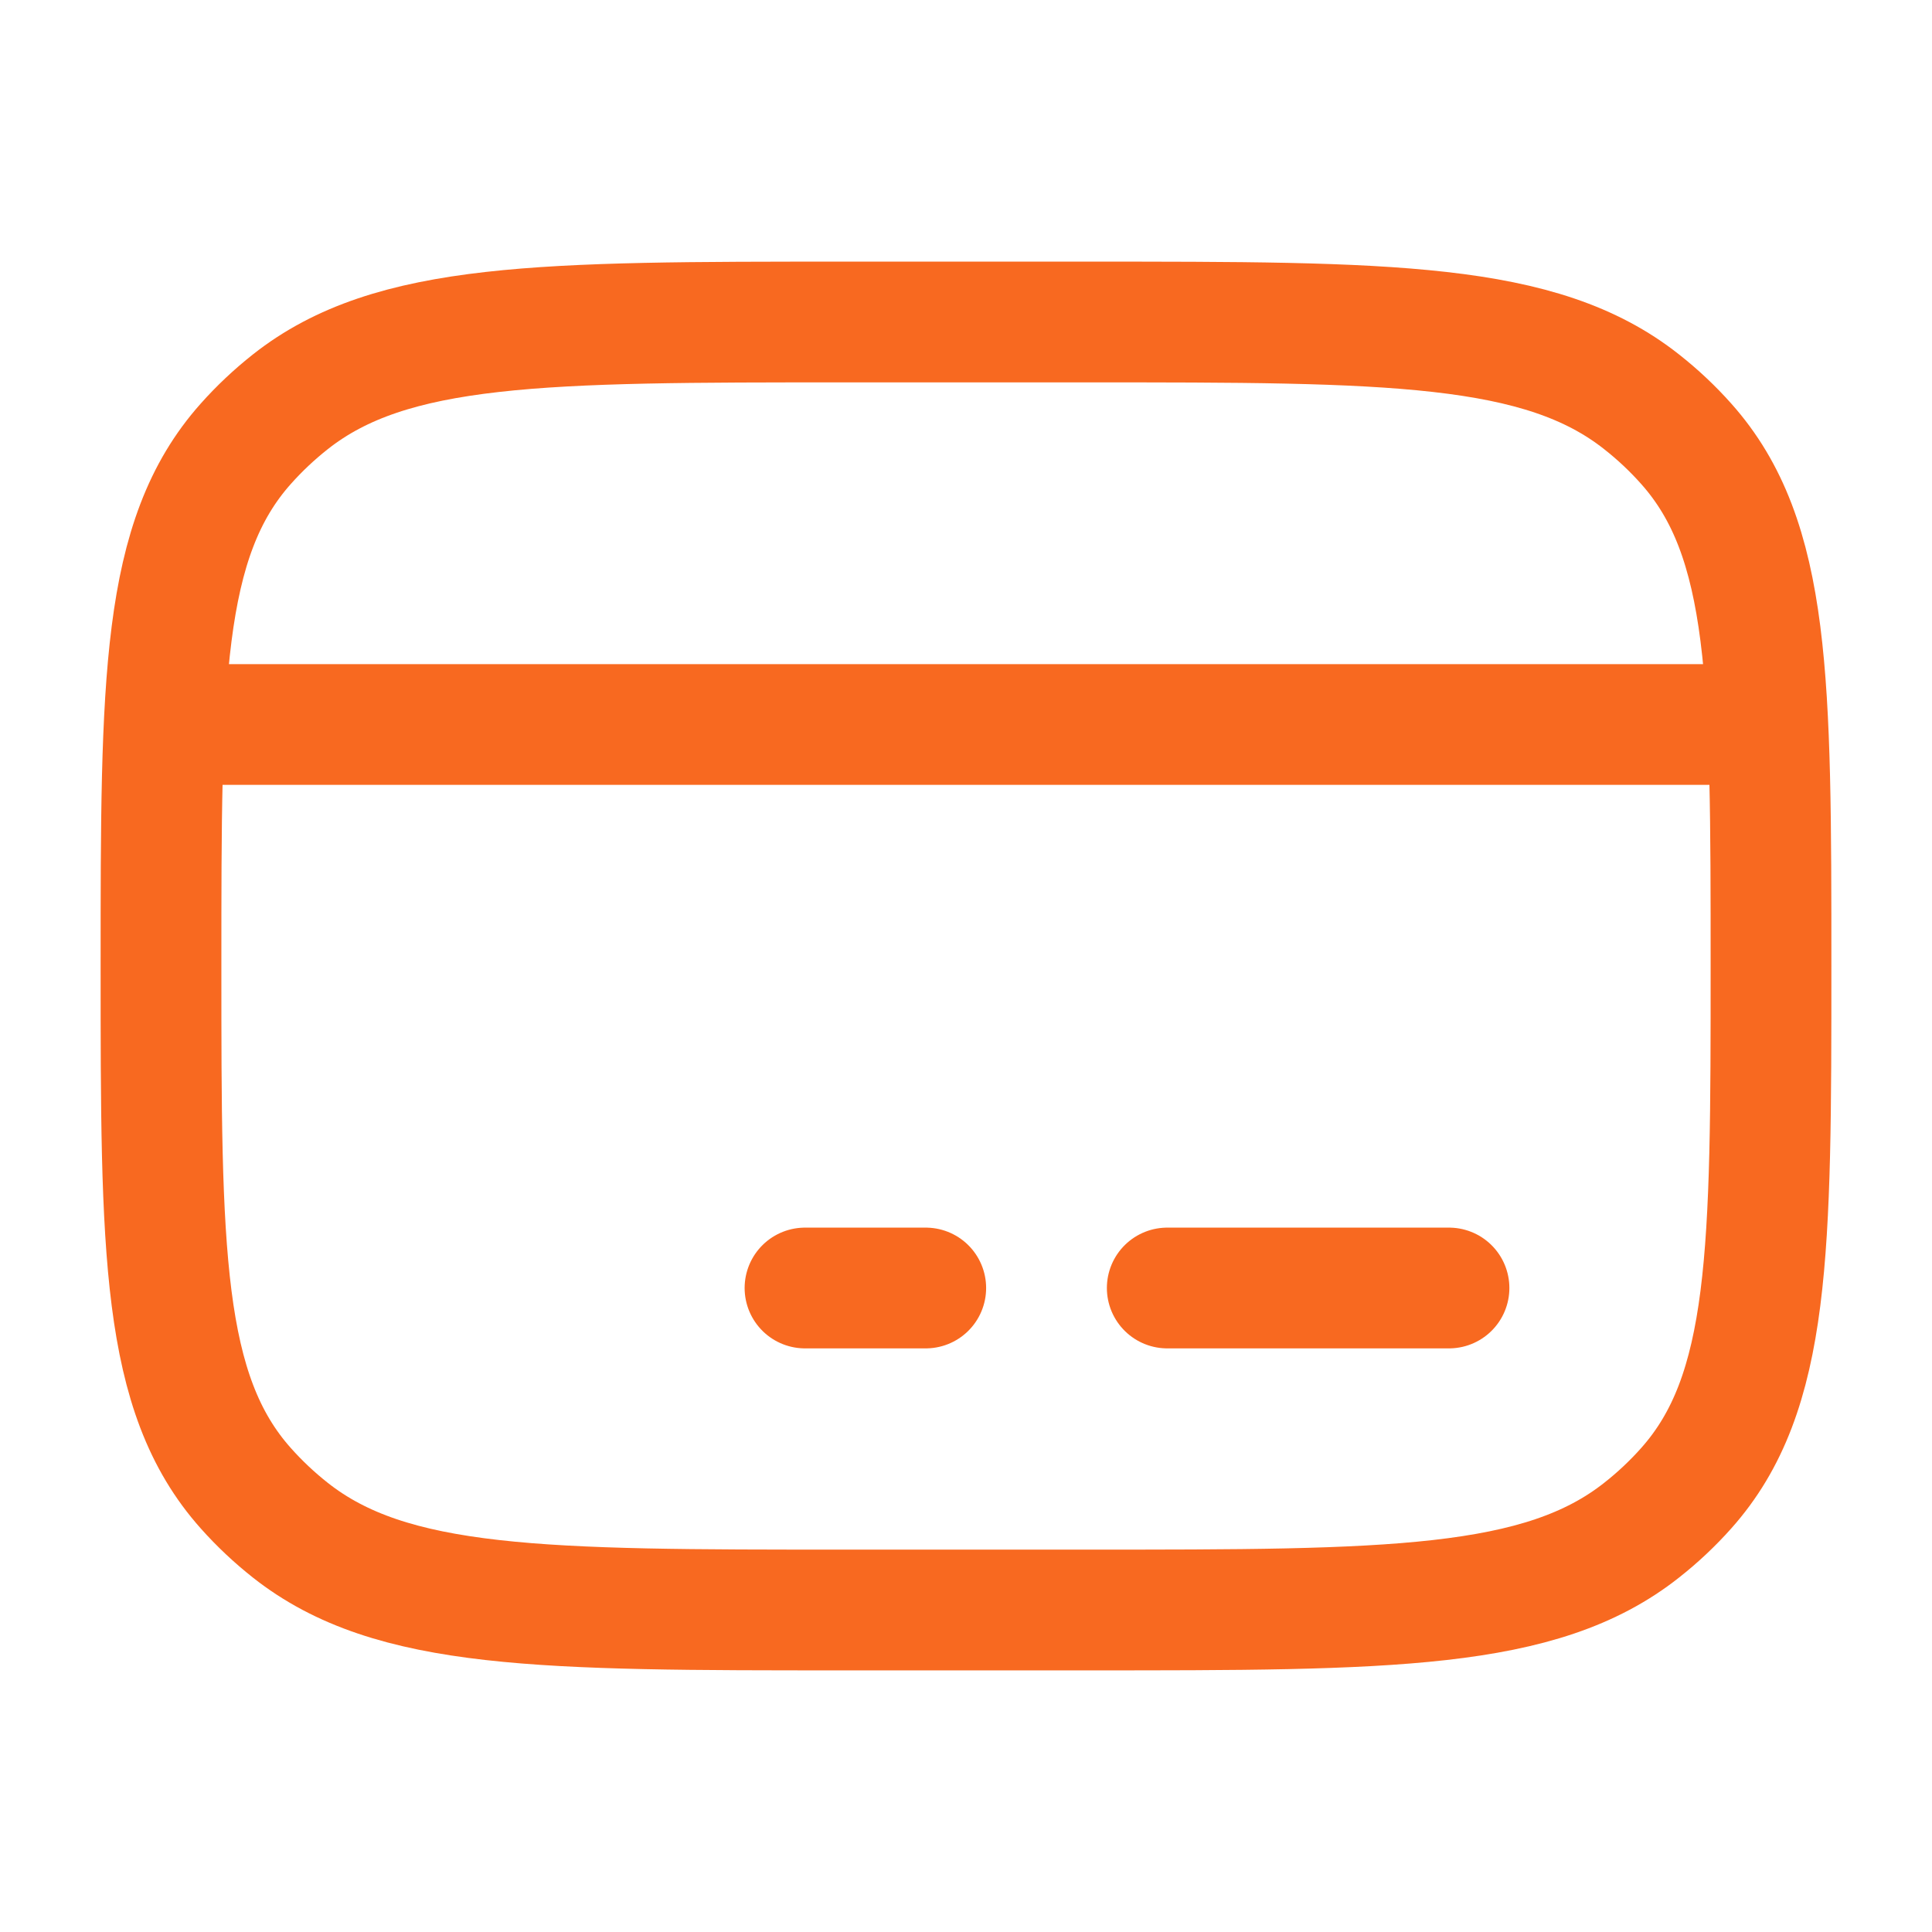
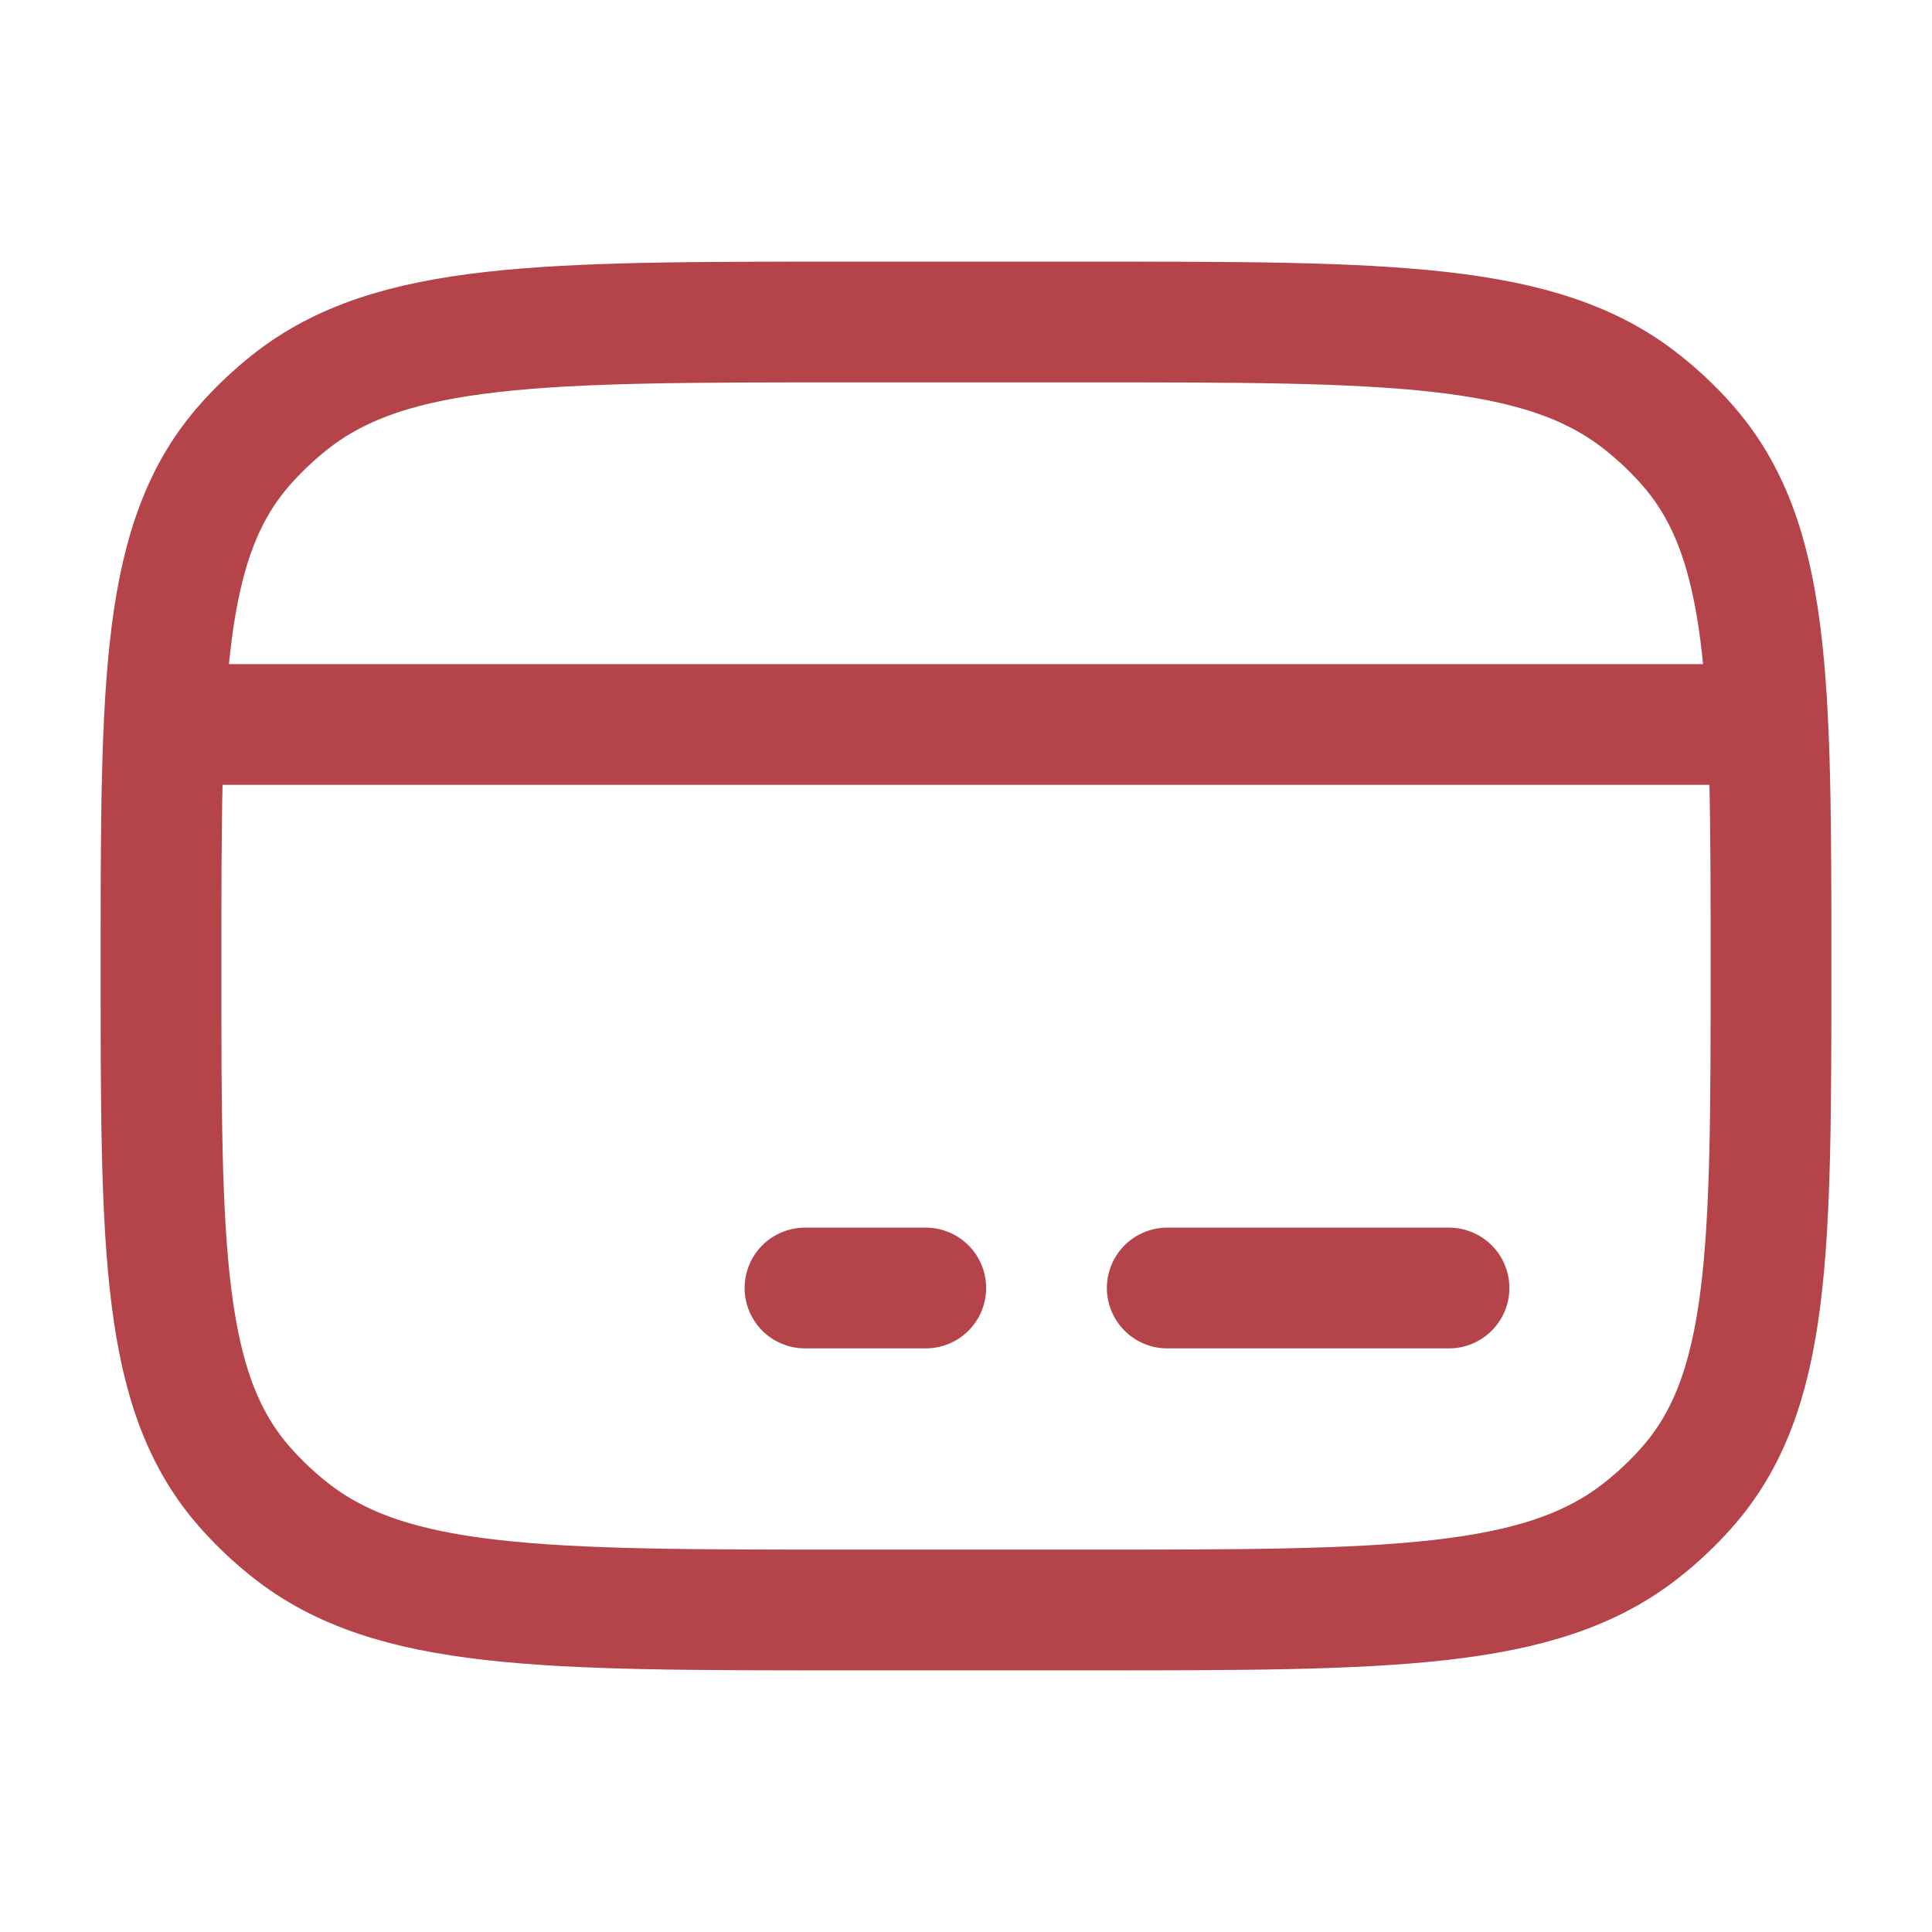
<svg xmlns="http://www.w3.org/2000/svg" width="24" height="24" viewBox="0 0 24 24" fill="none">
-   <path d="M2 12C2 8.463 2 6.694 3.053 5.513C3.221 5.324 3.407 5.149 3.607 4.991C4.862 4 6.741 4 10.5 4H13.5C17.259 4 19.138 4 20.392 4.991C20.593 5.149 20.779 5.324 20.947 5.513C22 6.694 22 8.463 22 12C22 15.537 22 17.306 20.947 18.487C20.779 18.676 20.593 18.851 20.392 19.009C19.138 20 17.259 20 13.5 20H10.5C6.741 20 4.862 20 3.607 19.009C3.407 18.851 3.221 18.676 3.053 18.487C2 17.306 2 15.537 2 12Z" stroke="#F86920" stroke-width="1.5" stroke-linecap="round" stroke-linejoin="round" />
-   <path d="M10 16H11.5" stroke="#F86920" stroke-width="1.5" stroke-miterlimit="10" stroke-linecap="round" stroke-linejoin="round" />
-   <path d="M14.5 16H18" stroke="#F86920" stroke-width="1.5" stroke-miterlimit="10" stroke-linecap="round" stroke-linejoin="round" />
-   <path d="M2 9H22" stroke="#F86920" stroke-width="1.5" stroke-linejoin="round" />
+   <path d="M2 12C2 8.463 2 6.694 3.053 5.513C3.221 5.324 3.407 5.149 3.607 4.991C4.862 4 6.741 4 10.5 4H13.5C17.259 4 19.138 4 20.392 4.991C20.593 5.149 20.779 5.324 20.947 5.513C22 6.694 22 8.463 22 12C22 15.537 22 17.306 20.947 18.487C20.779 18.676 20.593 18.851 20.392 19.009C19.138 20 17.259 20 13.5 20H10.5C6.741 20 4.862 20 3.607 19.009C3.407 18.851 3.221 18.676 3.053 18.487C2 17.306 2 15.537 2 12Z" stroke="#B4444A" stroke-width="1.5" stroke-linecap="round" stroke-linejoin="round" />
+   <path d="M10 16H11.5" stroke="#B4444A" stroke-width="1.5" stroke-miterlimit="10" stroke-linecap="round" stroke-linejoin="round" />
+   <path d="M14.5 16H18" stroke="#B4444A" stroke-width="1.5" stroke-miterlimit="10" stroke-linecap="round" stroke-linejoin="round" />
+   <path d="M2 9H22" stroke="#B4444A" stroke-width="1.5" stroke-linejoin="round" />
</svg>
